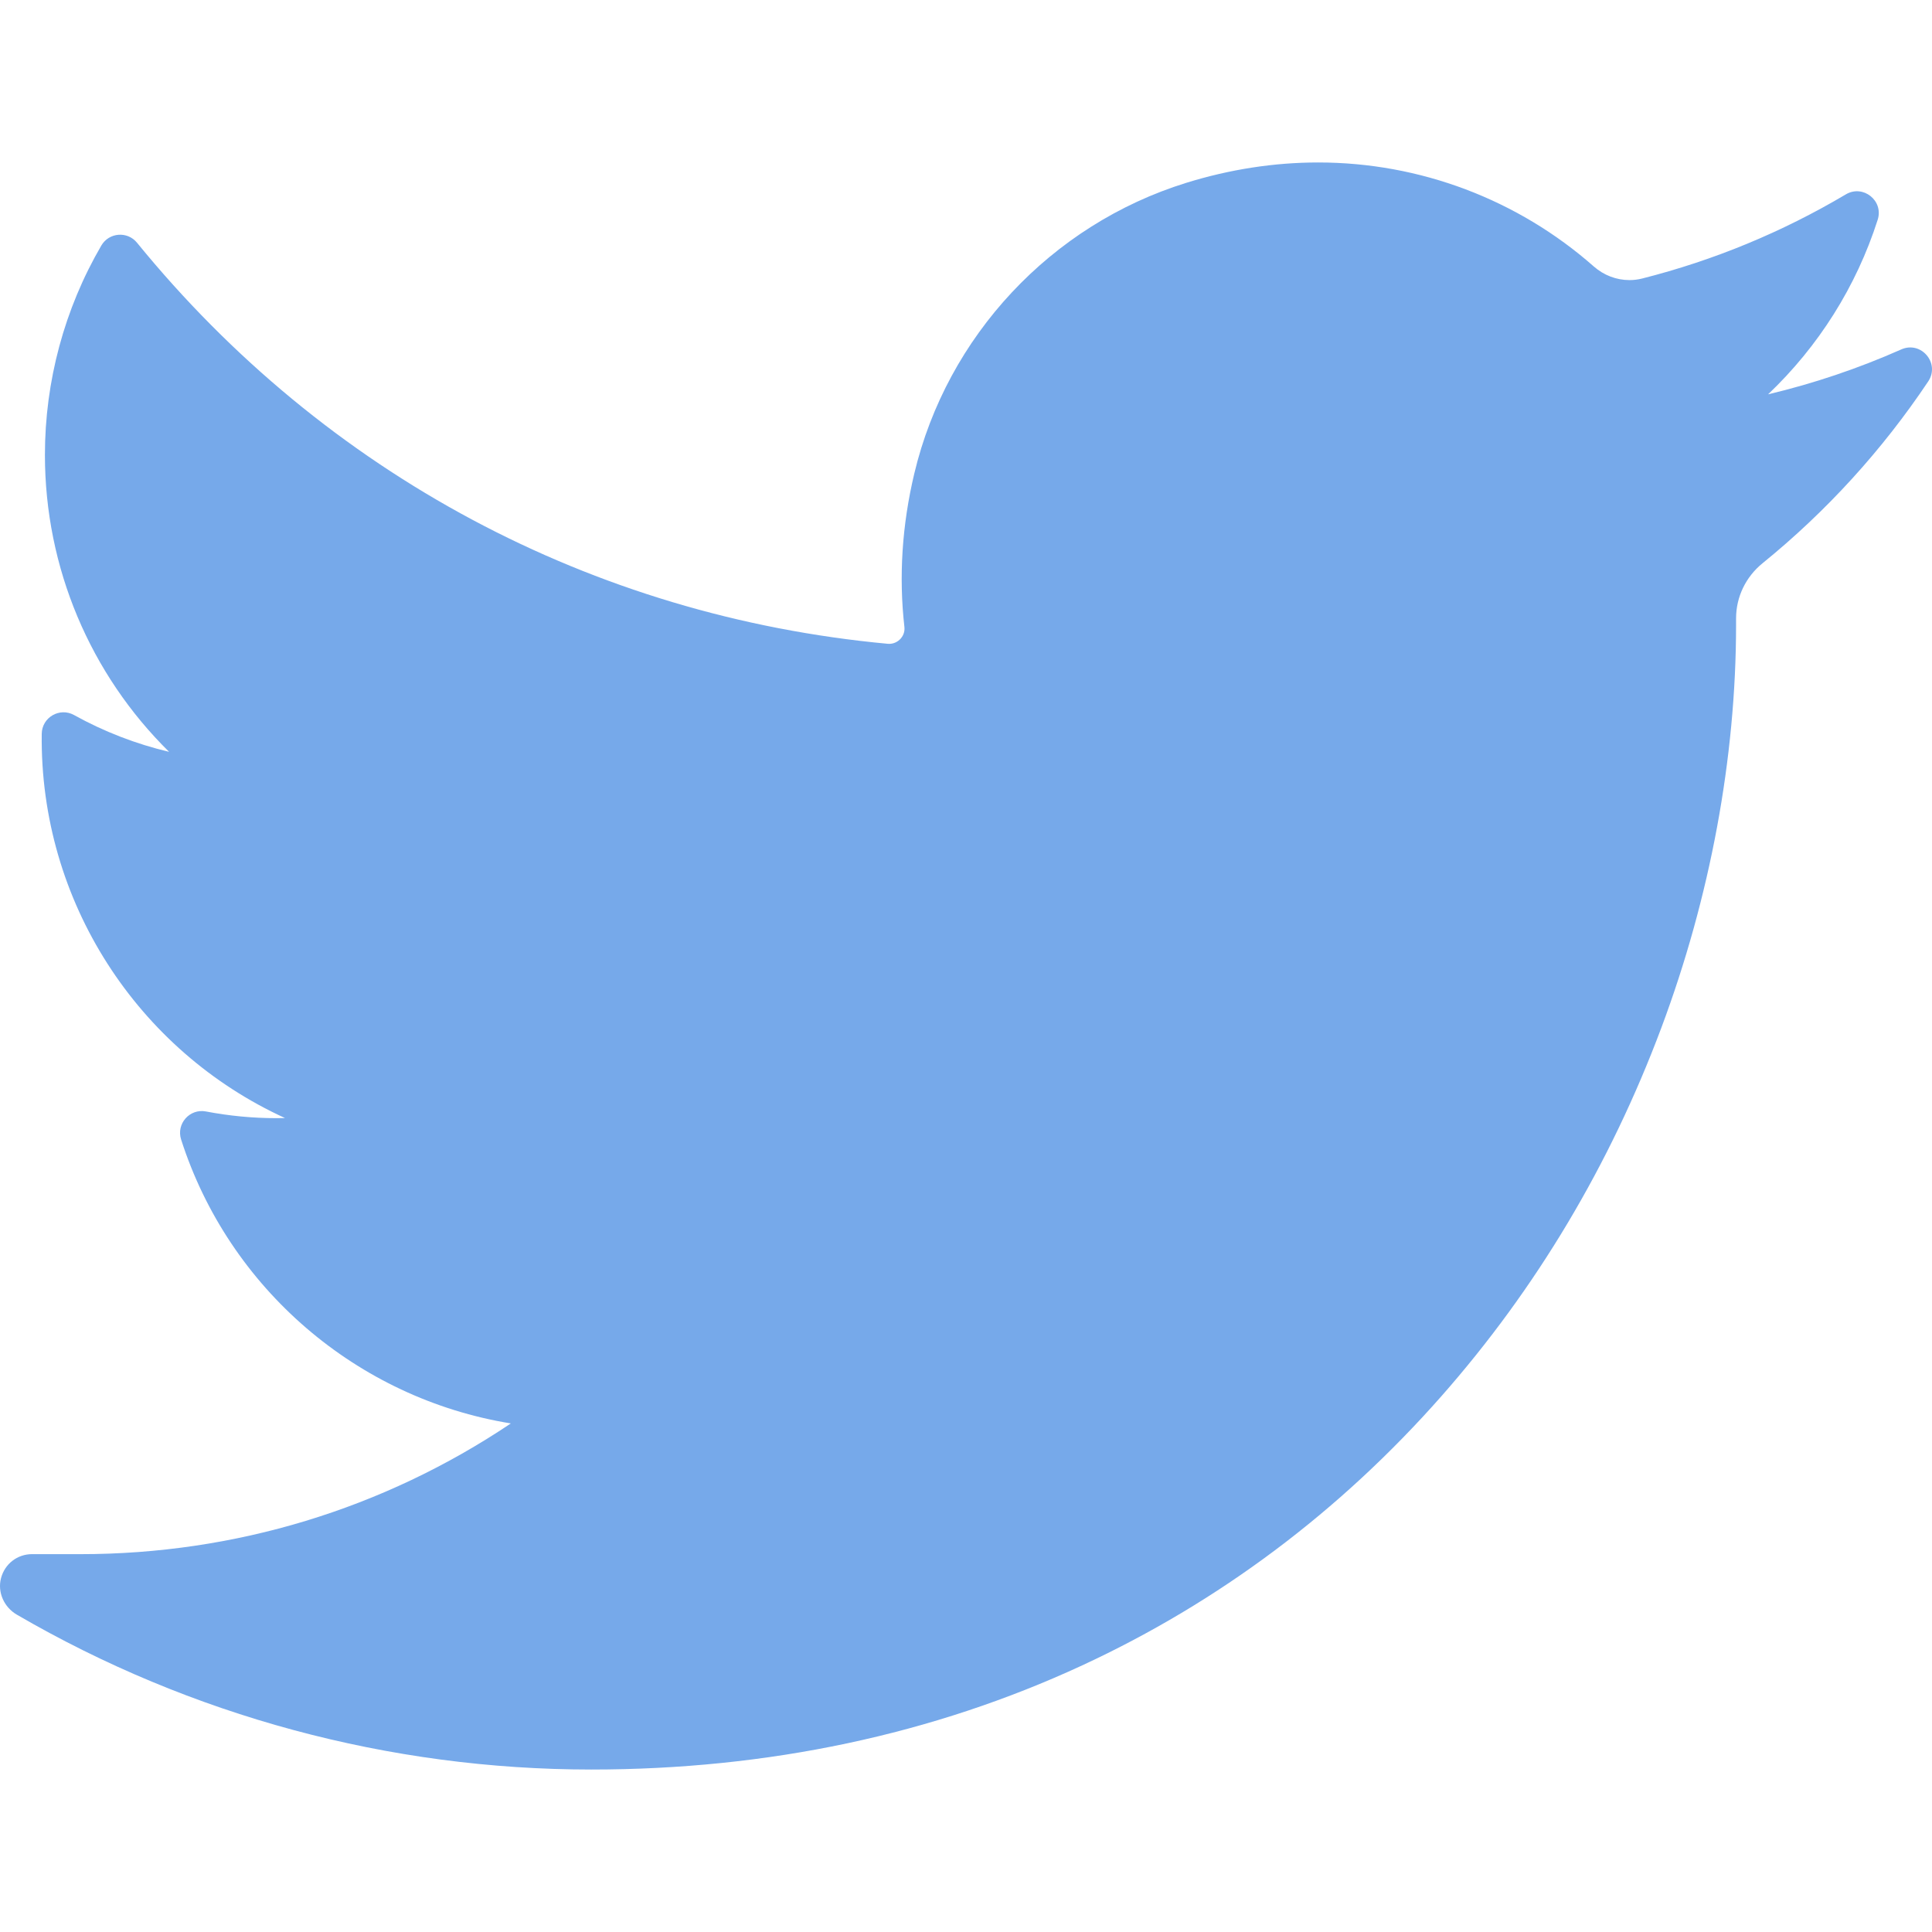
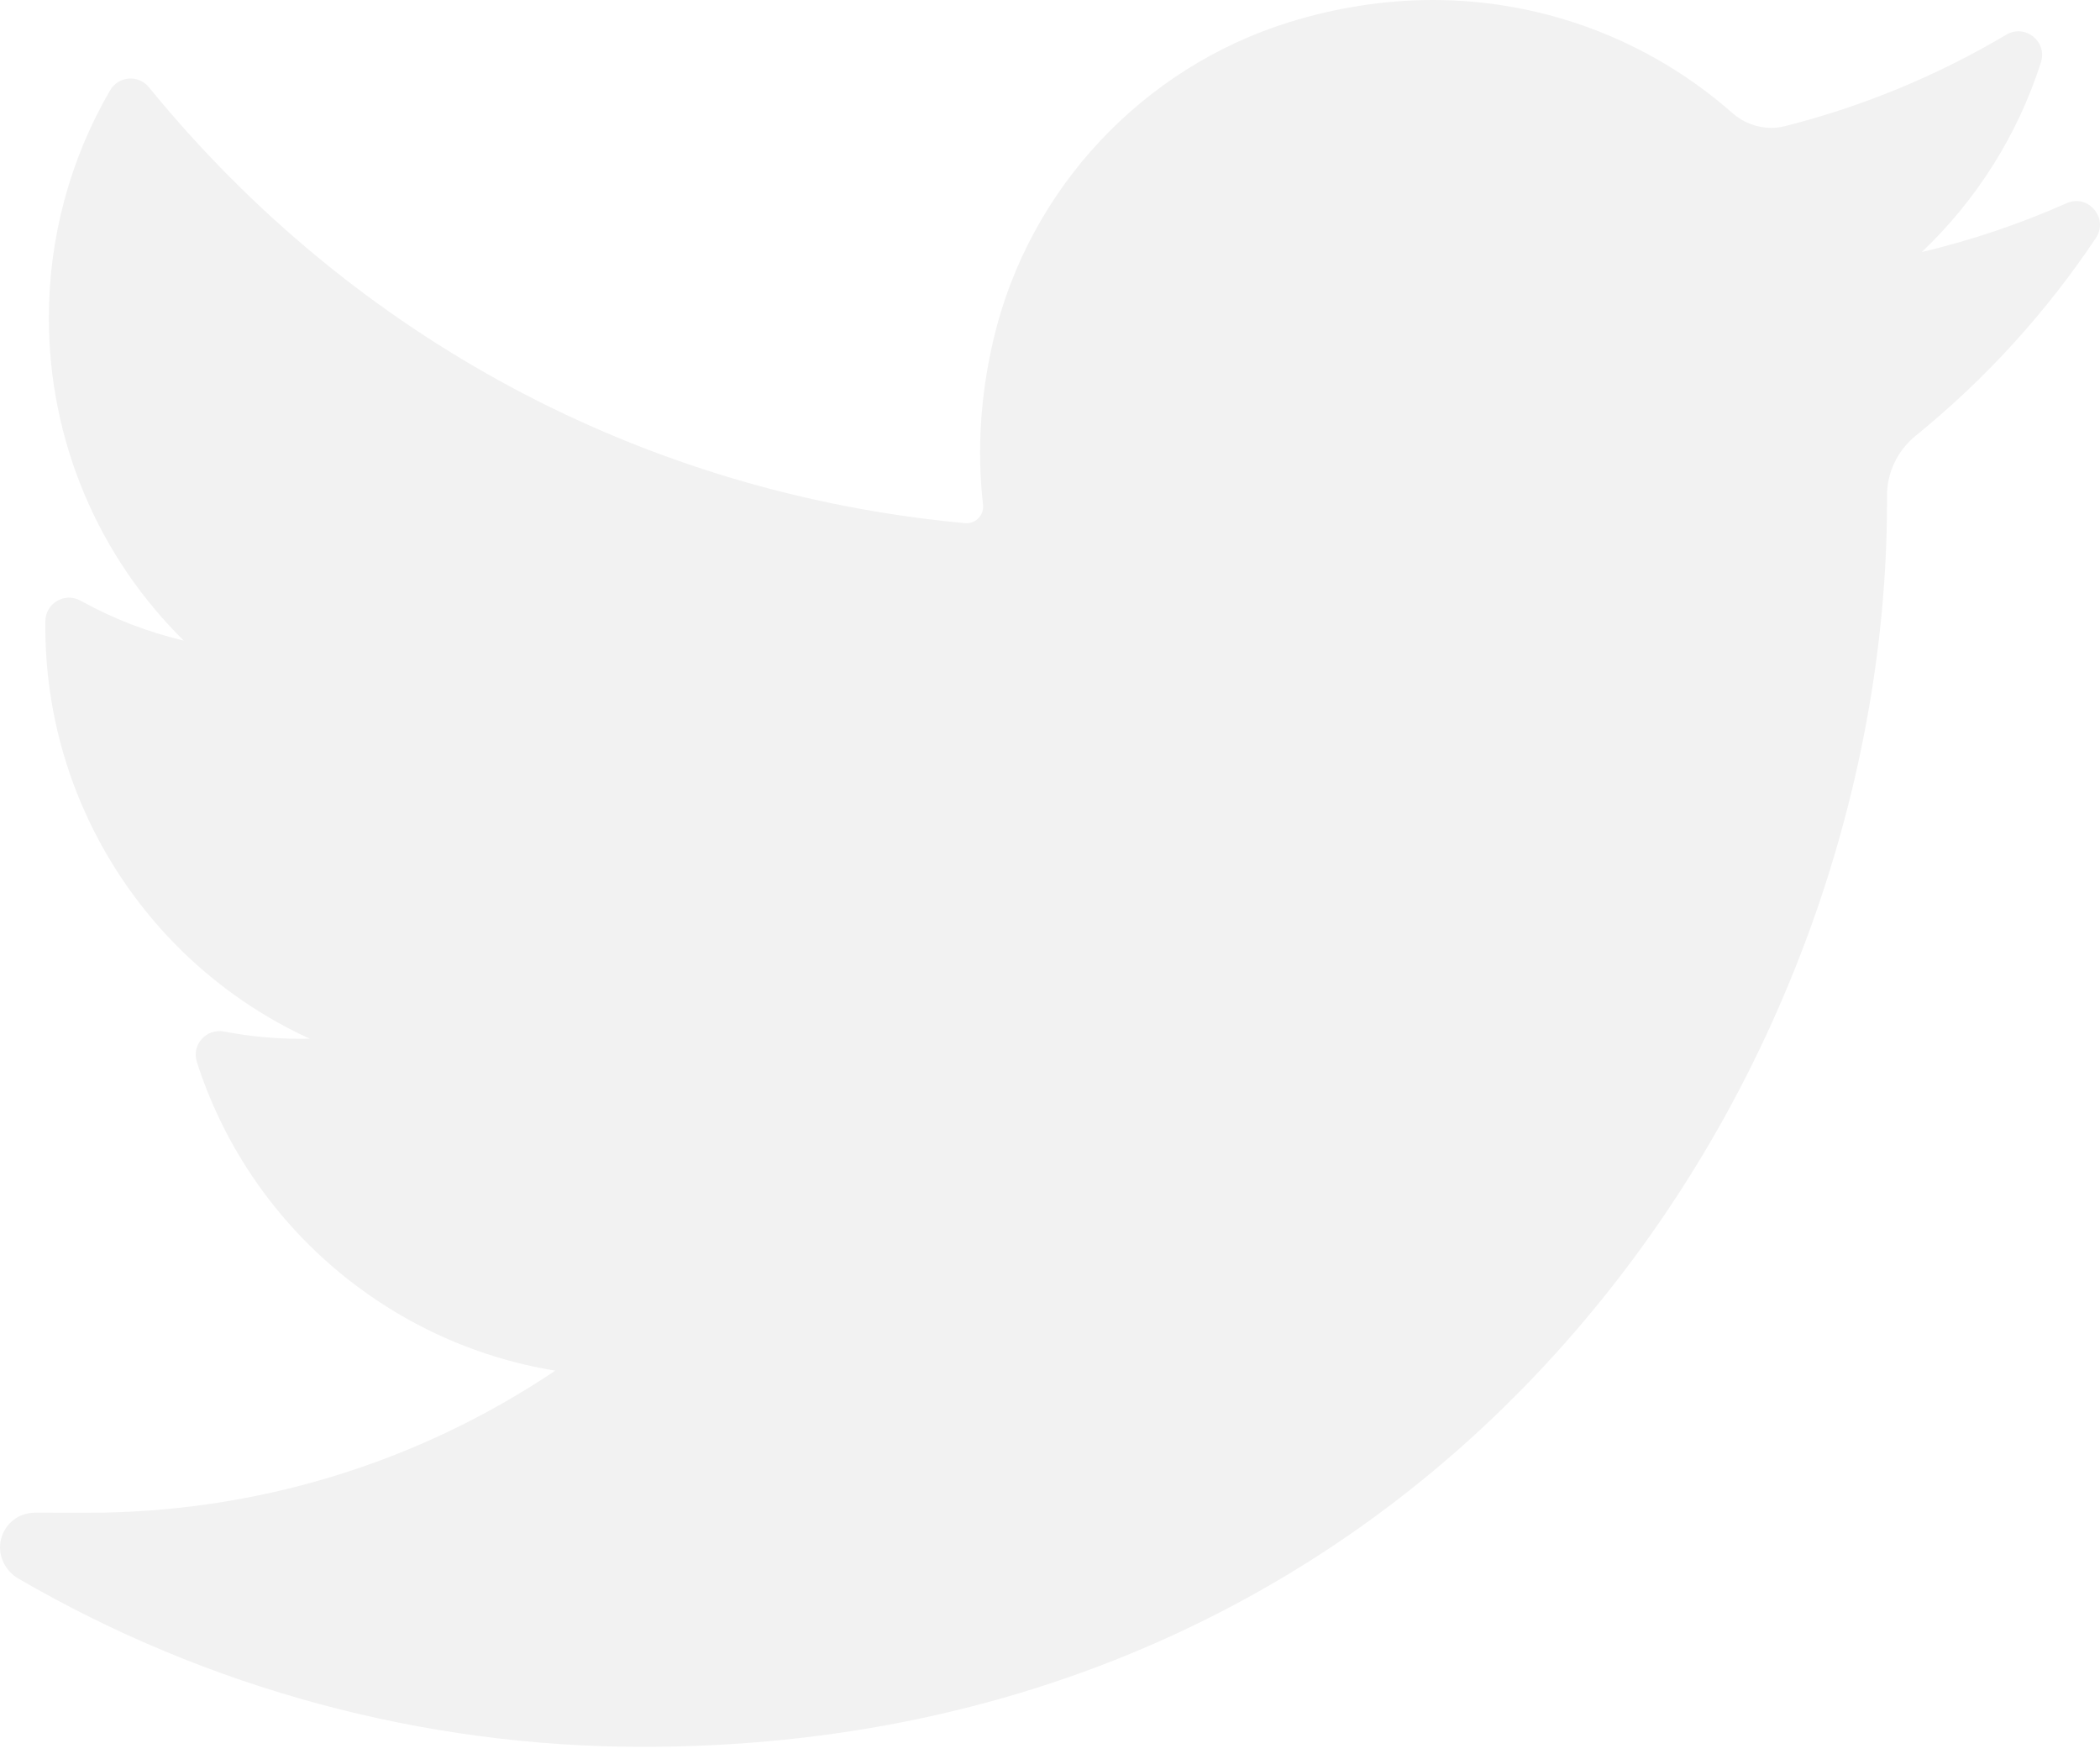
- <svg xmlns="http://www.w3.org/2000/svg" version="1.1" id="Layer_1" x="0px" y="0px" viewBox="0 0 410.155 410.155" style="enable-background:new 0 0 410.155 410.155;" xml:space="preserve">
-   <path style="fill:#76A9EA;" d="M403.632,74.18c-9.113,4.041-18.573,7.229-28.28,9.537c10.696-10.164,18.738-22.877,23.275-37.067  l0,0c1.295-4.051-3.105-7.554-6.763-5.385l0,0c-13.504,8.01-28.05,14.019-43.235,17.862c-0.881,0.223-1.79,0.336-2.702,0.336  c-2.766,0-5.455-1.027-7.57-2.891c-16.156-14.239-36.935-22.081-58.508-22.081c-9.335,0-18.76,1.455-28.014,4.325  c-28.672,8.893-50.795,32.544-57.736,61.724c-2.604,10.945-3.309,21.9-2.097,32.56c0.139,1.225-0.44,2.08-0.797,2.481  c-0.627,0.703-1.516,1.106-2.439,1.106c-0.103,0-0.209-0.005-0.314-0.015c-62.762-5.831-119.358-36.068-159.363-85.14l0,0  c-2.04-2.503-5.952-2.196-7.578,0.593l0,0C13.677,65.565,9.537,80.937,9.537,96.579c0,23.972,9.631,46.563,26.36,63.032  c-7.035-1.668-13.844-4.295-20.169-7.808l0,0c-3.06-1.7-6.825,0.485-6.868,3.985l0,0c-0.438,35.612,20.412,67.3,51.646,81.569  c-0.629,0.015-1.258,0.022-1.888,0.022c-4.951,0-9.964-0.478-14.898-1.421l0,0c-3.446-0.658-6.341,2.611-5.271,5.952l0,0  c10.138,31.651,37.39,54.981,70.002,60.278c-27.066,18.169-58.585,27.753-91.39,27.753l-10.227-0.006  c-3.151,0-5.816,2.054-6.619,5.106c-0.791,3.006,0.666,6.177,3.353,7.74c36.966,21.513,79.131,32.883,121.955,32.883  c37.485,0,72.549-7.439,104.219-22.109c29.033-13.449,54.689-32.674,76.255-57.141c20.09-22.792,35.8-49.103,46.692-78.201  c10.383-27.737,15.871-57.333,15.871-85.589v-1.346c-0.001-4.537,2.051-8.806,5.631-11.712c13.585-11.03,25.415-24.014,35.16-38.591  l0,0C411.924,77.126,407.866,72.302,403.632,74.18L403.632,74.18z" />
-   <g>
- </g>
-   <g>
- </g>
-   <g>
- </g>
-   <g>
- </g>
-   <g>
- </g>
-   <g>
- </g>
-   <g>
- </g>
-   <g>
- </g>
-   <g>
- </g>
-   <g>
- </g>
-   <g>
- </g>
-   <g>
- </g>
-   <g>
- </g>
-   <g>
- </g>
-   <g>
- </g>
+ <svg xmlns="http://www.w3.org/2000/svg" width="43px" height="36px" viewBox="0 0 43 36" version="1.1">
+   <g id="Page-1" stroke="none" stroke-width="1" fill="none" fill-rule="evenodd">
+     <path d="M42.316,4.161 C41.361,4.585 40.369,4.919 39.351,5.161 C40.473,4.095 41.316,2.762 41.791,1.275 C41.927,0.85 41.466,0.483 41.082,0.71 C39.667,1.55 38.142,2.18 36.55,2.583 C36.457,2.606 36.362,2.618 36.266,2.618 C35.976,2.618 35.695,2.51 35.473,2.315 C33.779,0.822 31.601,0 29.339,0 C28.36,0 27.372,0.153 26.402,0.453 C23.396,1.386 21.077,3.865 20.349,6.924 C20.076,8.072 20.002,9.22 20.129,10.338 C20.144,10.466 20.083,10.556 20.046,10.598 C19.98,10.672 19.887,10.714 19.79,10.714 C19.779,10.714 19.768,10.714 19.757,10.712 C13.177,10.101 7.244,6.931 3.05,1.787 C2.836,1.524 2.426,1.556 2.255,1.849 C1.434,3.258 1,4.869 1,6.509 C1,9.022 2.01,11.391 3.763,13.117 C3.026,12.943 2.312,12.667 1.649,12.299 C1.328,12.121 0.933,12.35 0.929,12.717 C0.883,16.45 3.069,19.772 6.343,21.268 C6.277,21.27 6.211,21.27 6.145,21.27 C5.626,21.27 5.101,21.22 4.584,21.121 C4.222,21.053 3.919,21.395 4.031,21.745 C5.094,25.064 7.951,27.51 11.37,28.065 C8.532,29.97 5.228,30.975 1.789,30.975 L0.716,30.974 C0.386,30.974 0.107,31.189 0.023,31.509 C-0.06,31.824 0.092,32.157 0.374,32.321 C4.249,34.576 8.67,35.768 13.16,35.768 C17.089,35.768 20.766,34.988 24.086,33.45 C27.13,32.04 29.819,30.025 32.08,27.46 C34.186,25.07 35.833,22.312 36.975,19.261 C38.064,16.353 38.639,13.25 38.639,10.288 L38.639,10.147 C38.639,9.671 38.854,9.224 39.23,8.919 C40.654,7.763 41.894,6.402 42.916,4.873 C43.185,4.47 42.76,3.964 42.316,4.161 Z" id="Path" fill="#F2F2F2" />
+   </g>
</svg>
